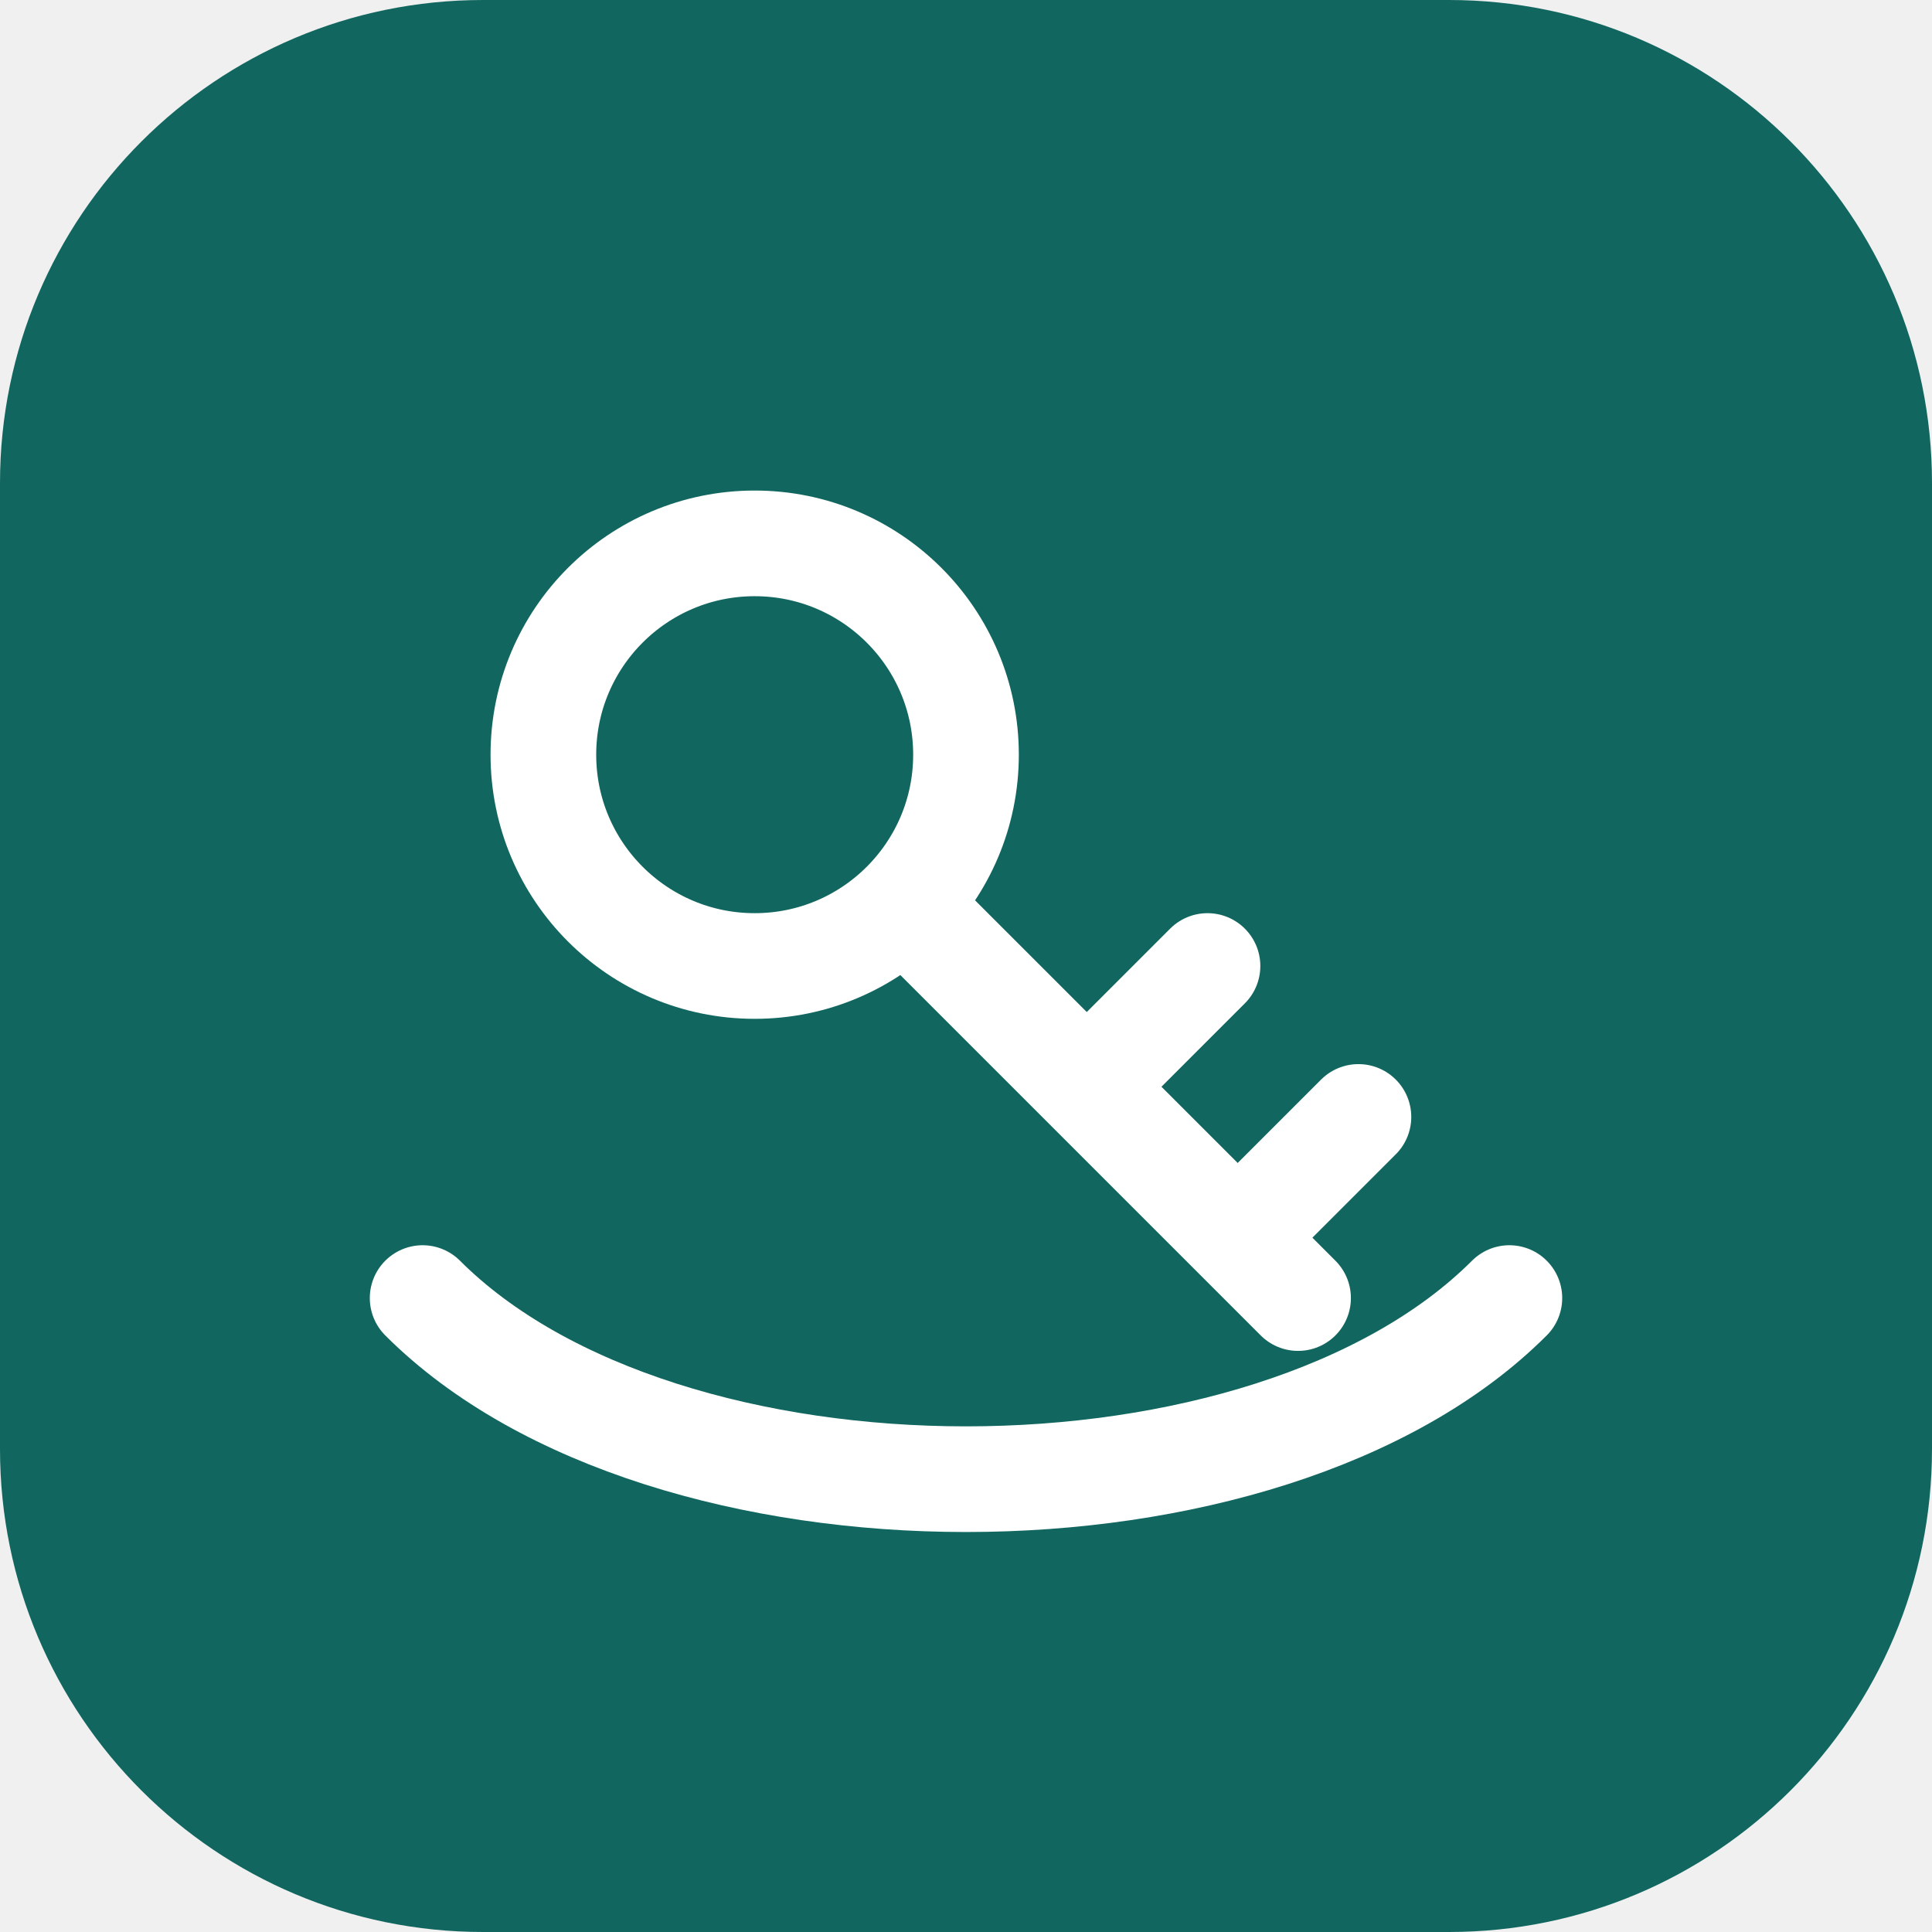
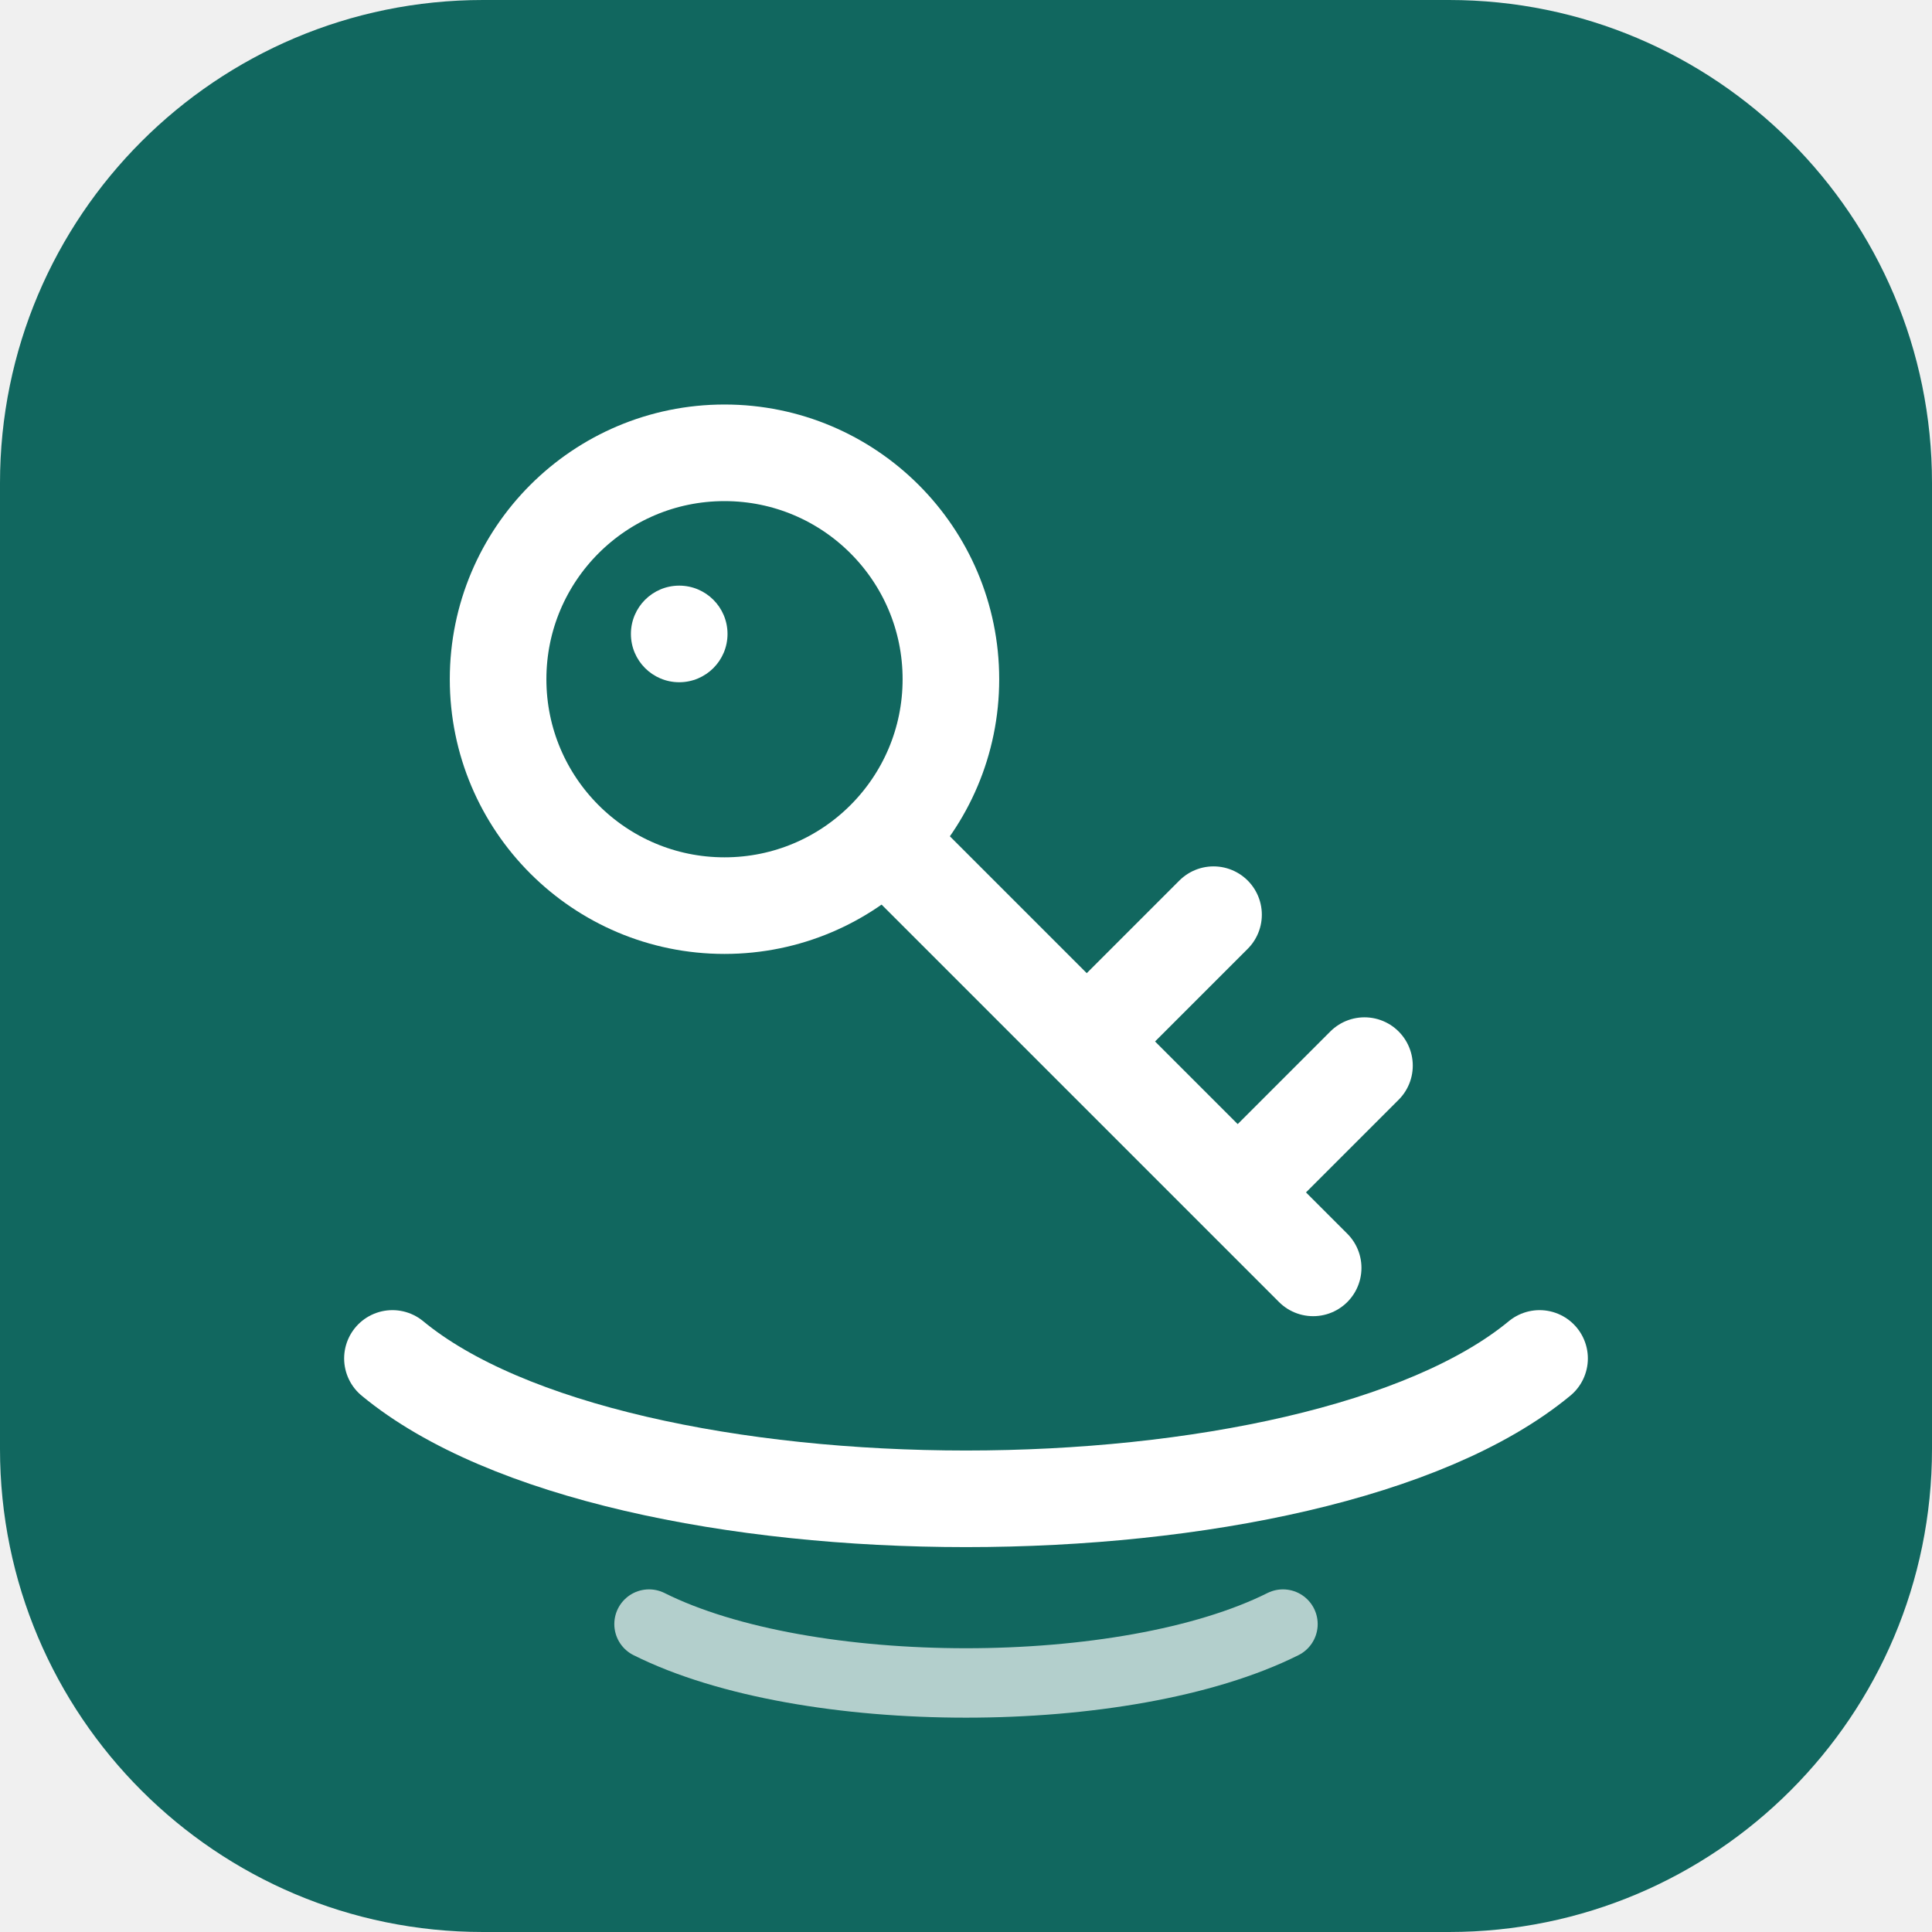
<svg xmlns="http://www.w3.org/2000/svg" width="64" height="64" viewBox="0 0 64 64">
  <rect width="64" height="64" rx="16" fill="#11675f" />
-   <g fill="none" stroke="white" stroke-width="3.5" stroke-linecap="round" stroke-linejoin="round">
-     <circle cx="25" cy="25" r="7" />
-     <path d="M30 30 43 43M36 36l4-4M41 41l4-4M14 43c8 8 28 8 36 0" />
+   <g fill="none" stroke="#ffffff" stroke-width="3.2" stroke-linecap="round" stroke-linejoin="round">
+     <circle cx="24" cy="22.5" r="7.5" />
+     <circle cx="22.5" cy="21" r="1.6" fill="#ffffff" stroke="none" />
+     <path d="M29.5 28 43.5 42M36 34.5l4.2-4.2M41 39.5l4.2-4.2" />
+     <path d="M13 45c7.5 6.2 30.5 6.2 38 0" />
+     <path d="M21.5 53.8c5.2 2.6 15.8 2.6 21 0" stroke-width="2.3" opacity="0.68" />
  </g>
</svg>
